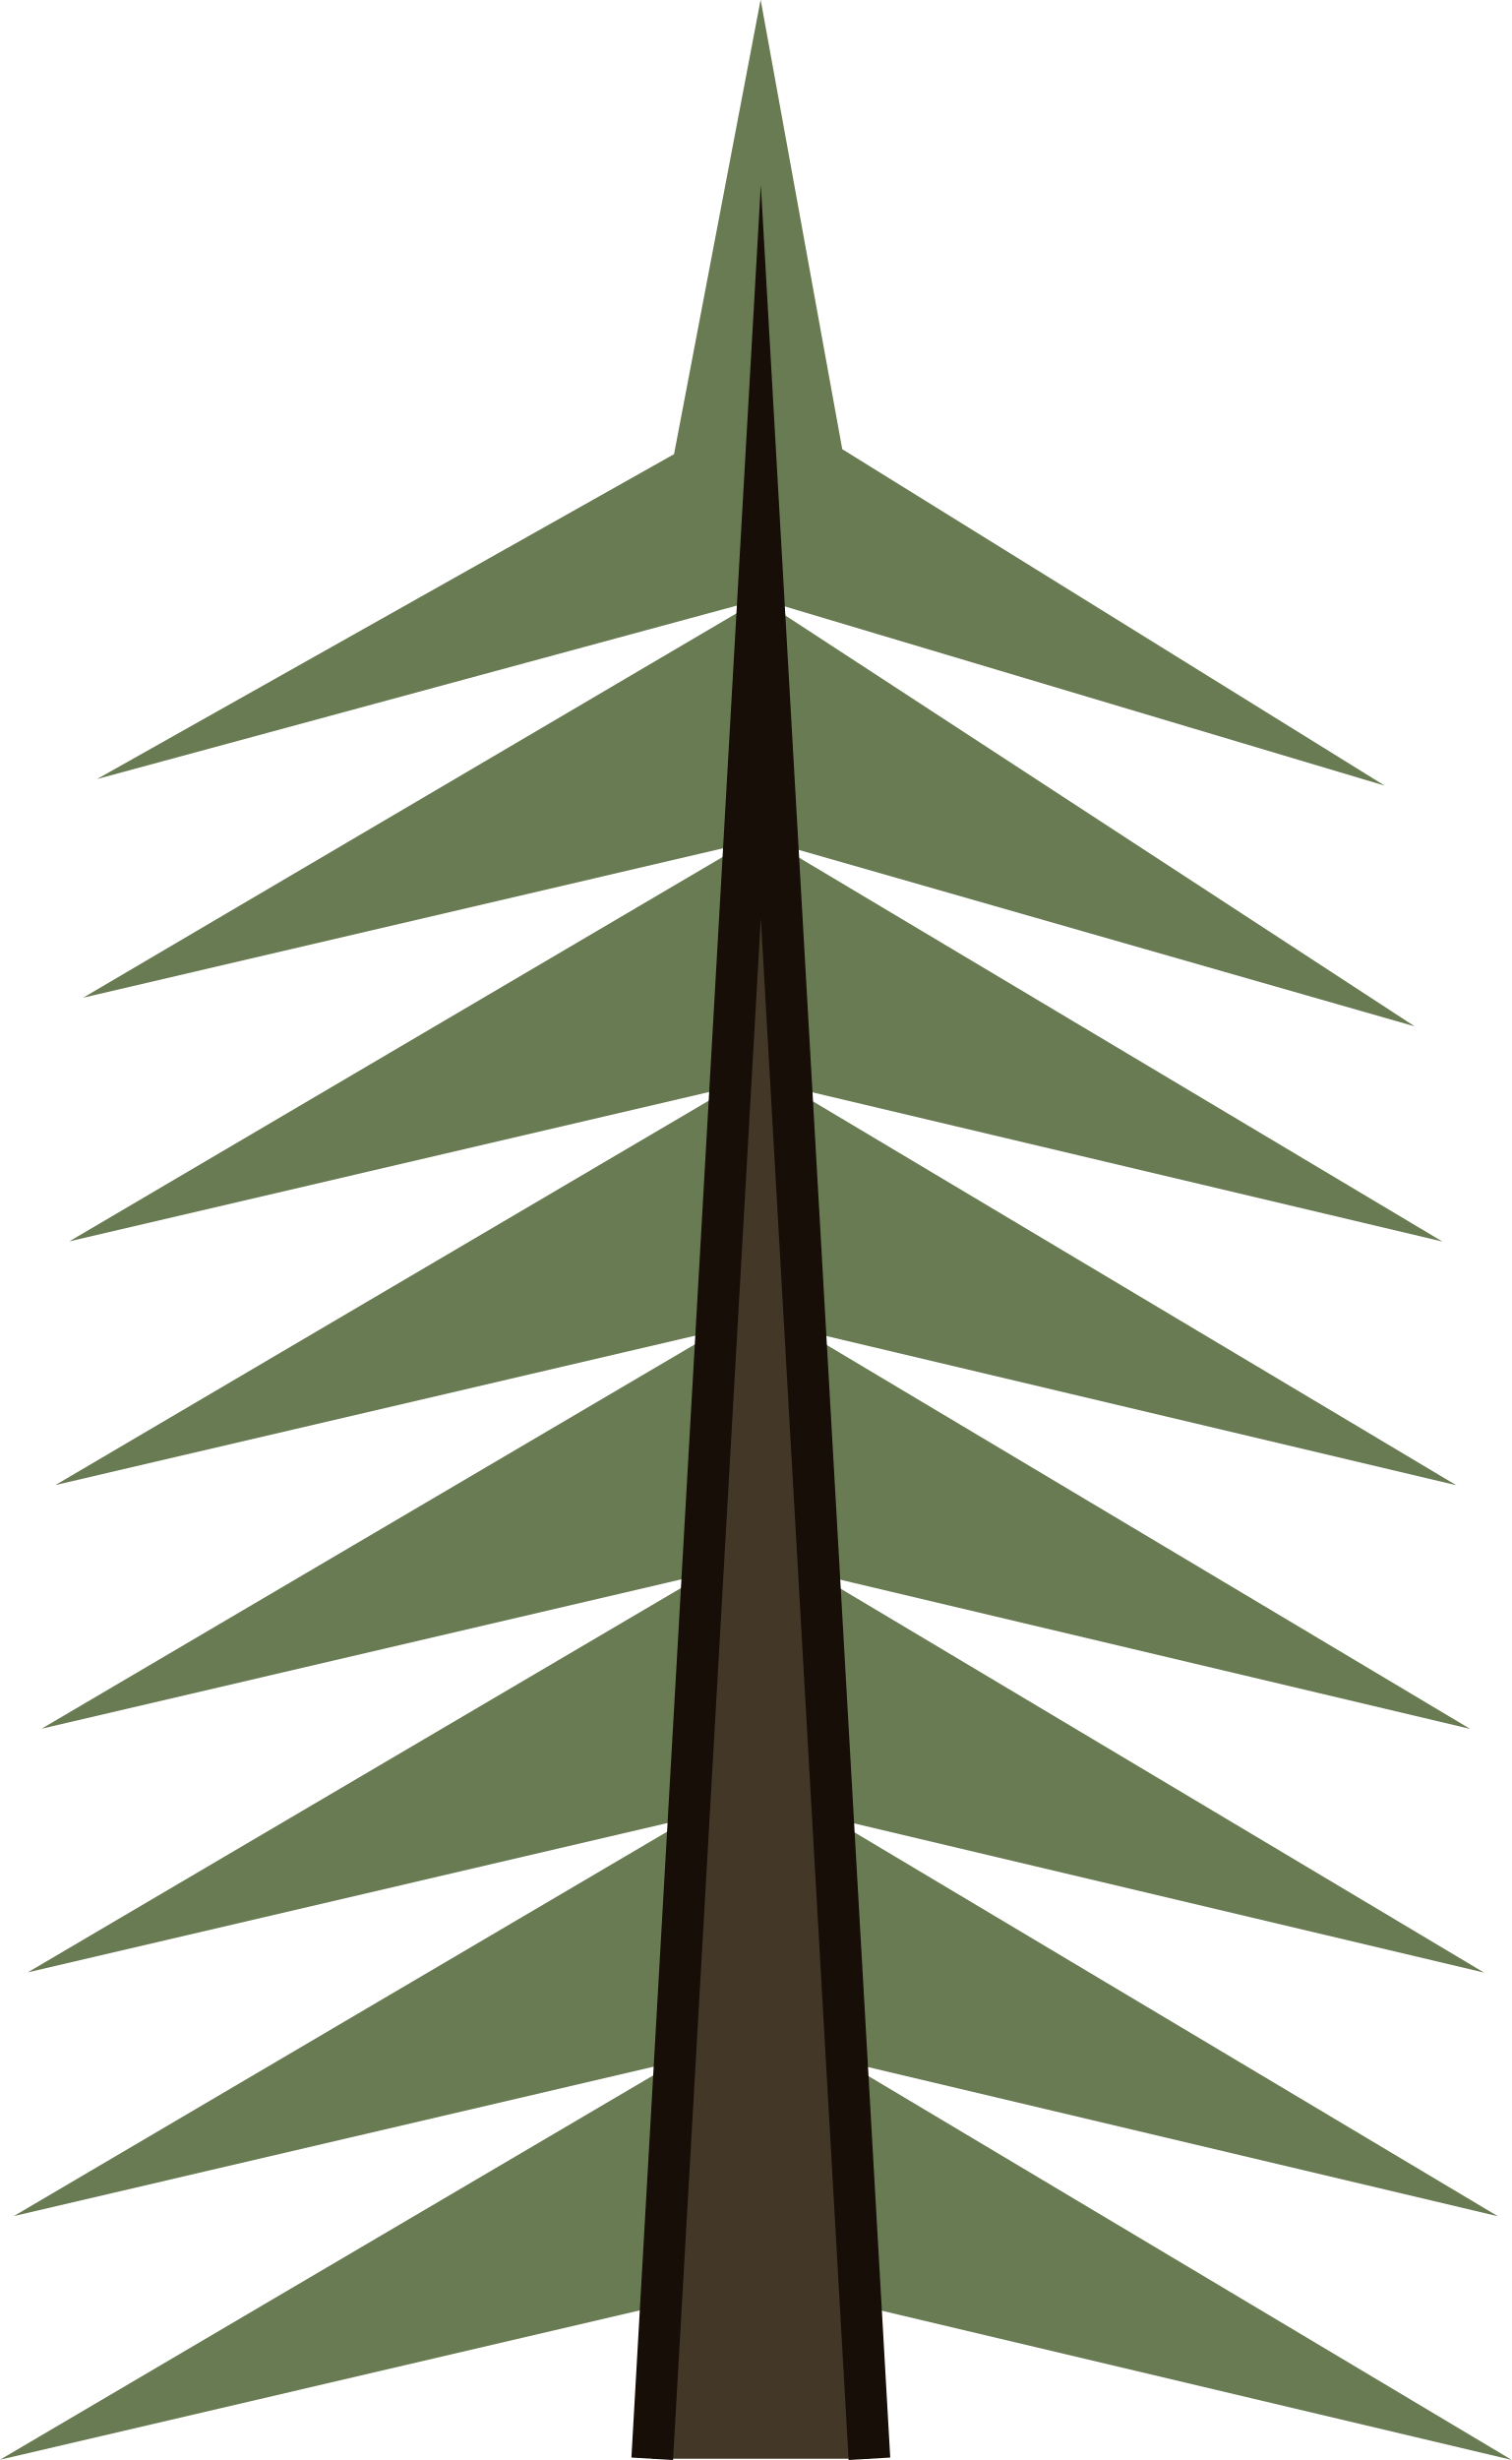
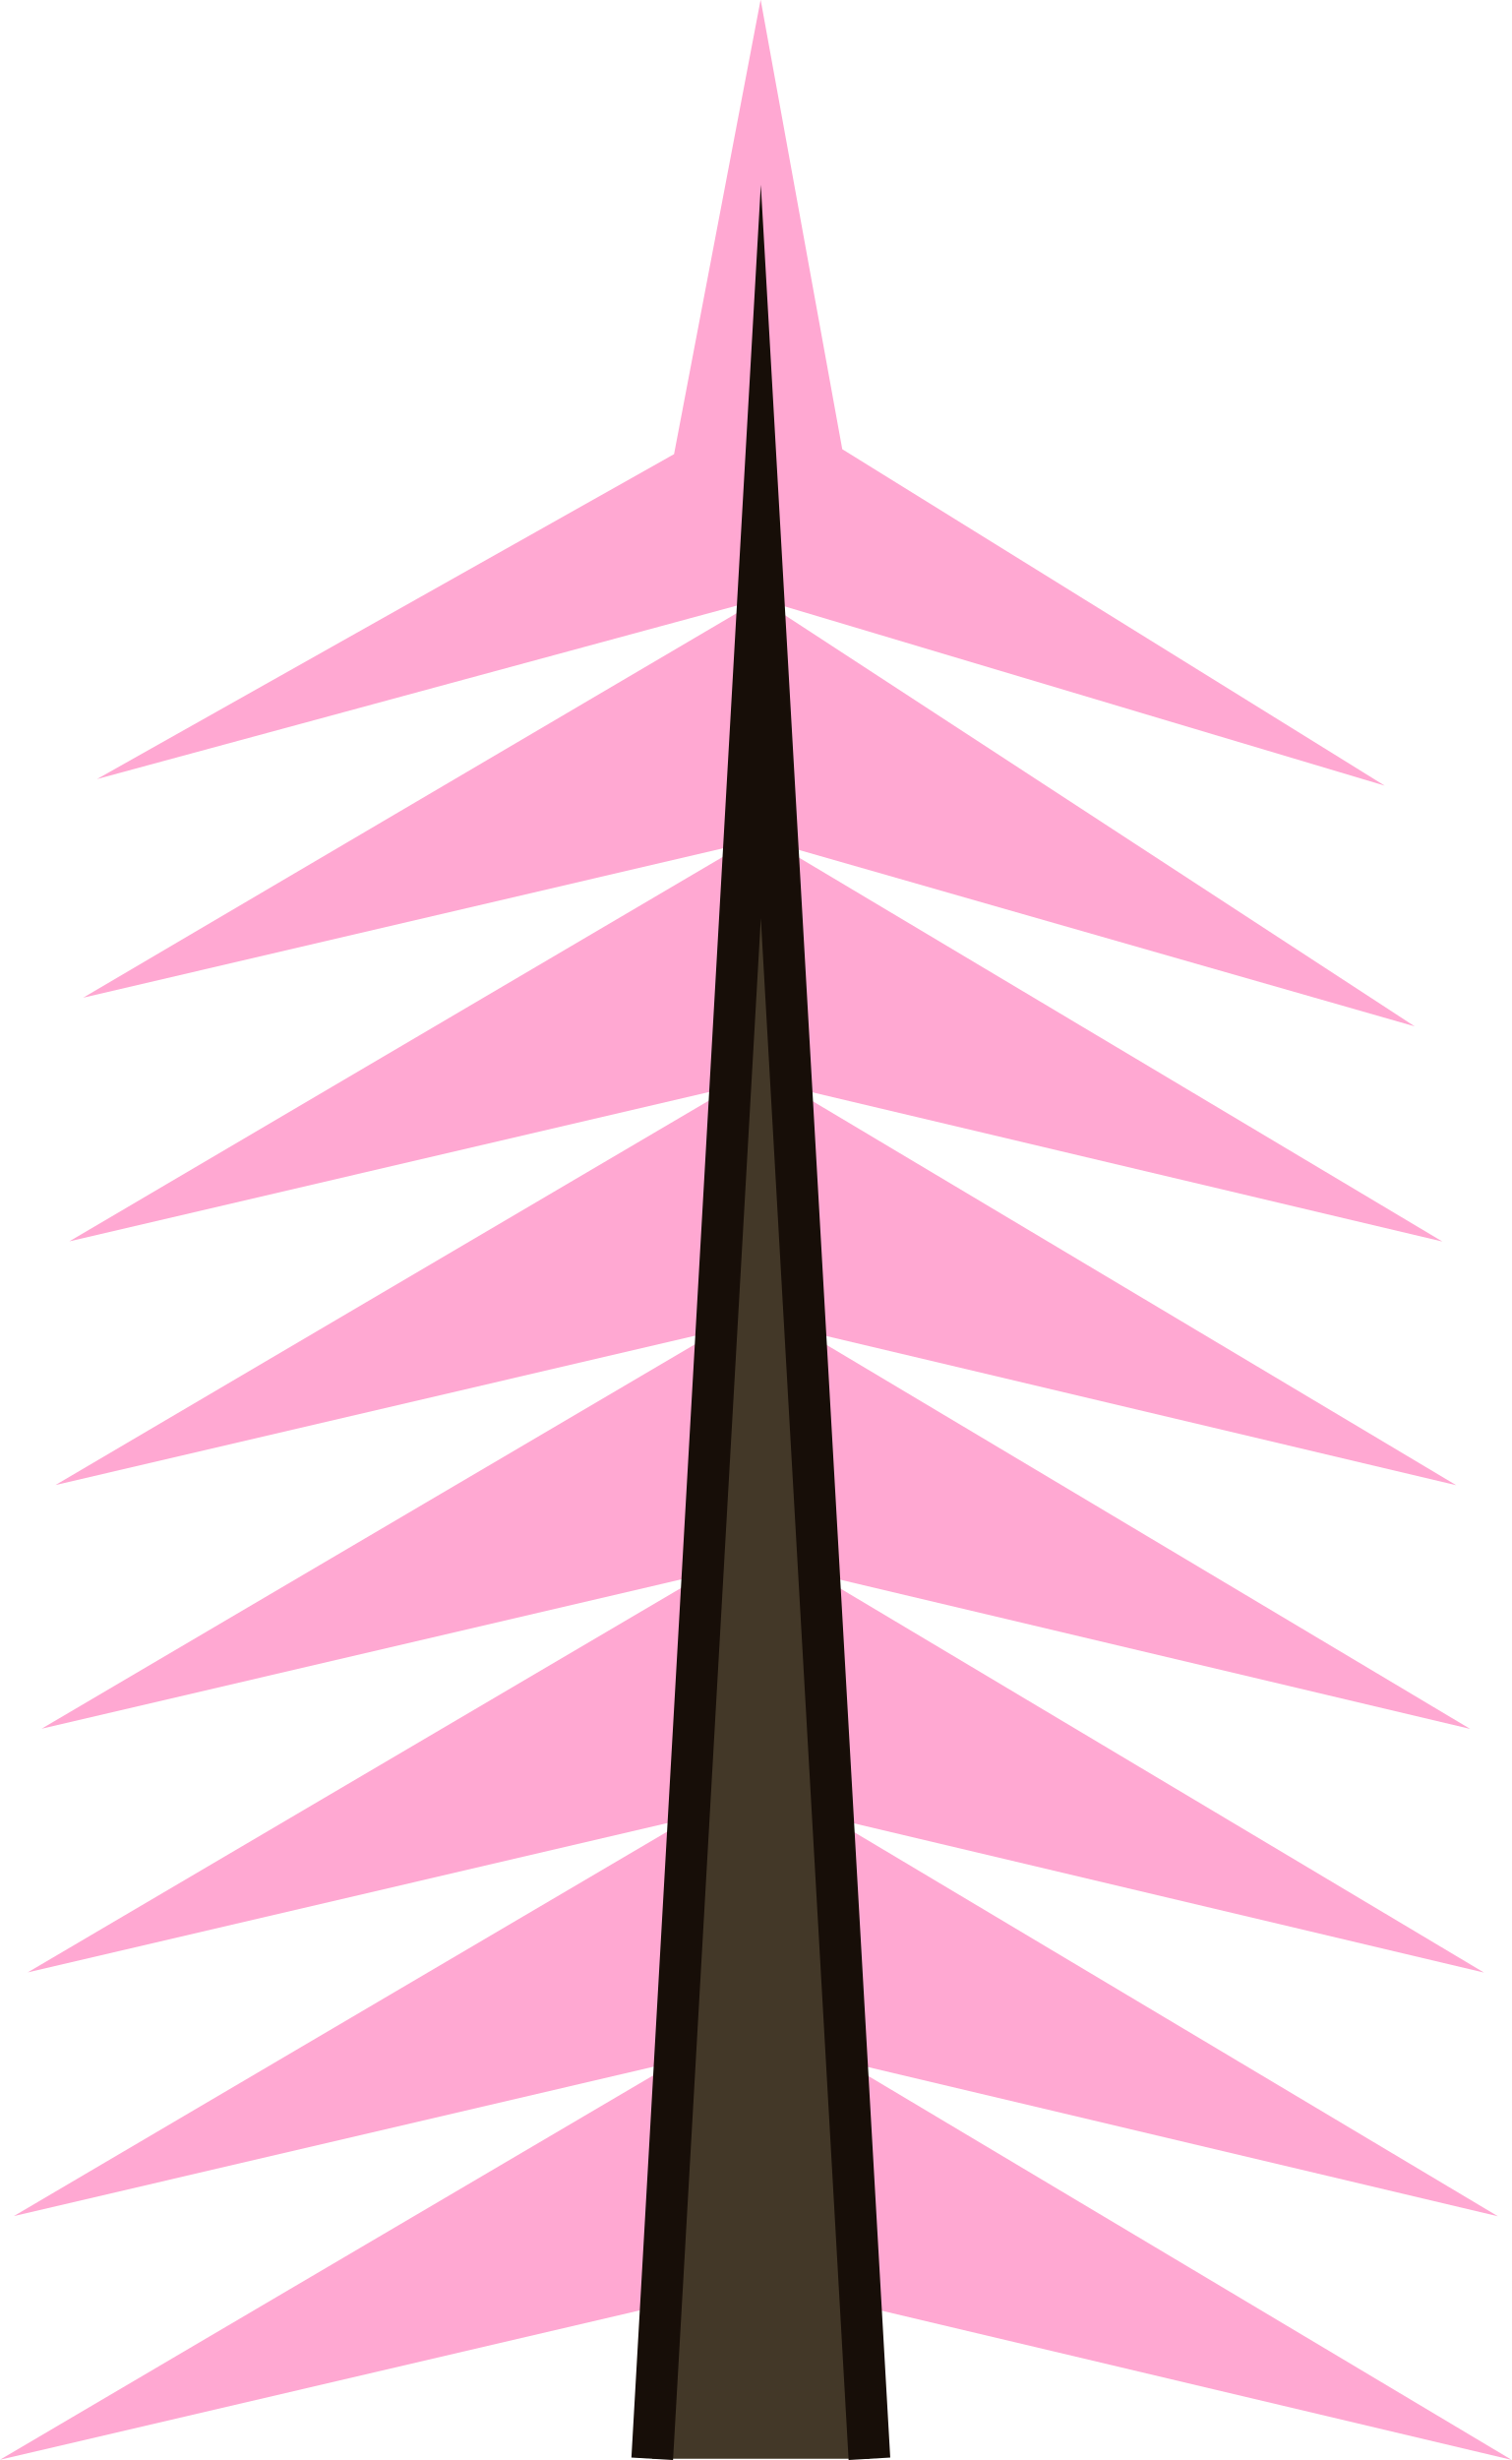
<svg xmlns="http://www.w3.org/2000/svg" width="70" height="113.878" viewBox="0 0 18.521 30.13" version="1.1" id="svg8">
  <defs id="defs2" />
  <g id="layer1" transform="translate(-46.40217,-27.42119)">
-     <g id="g2164-5" transform="rotate(65,110.4749,24.09831)" />
    <g id="g2583" transform="scale(1.198124,1.197829)">
      <g id="g2188" transform="matrix(1.000004,0,0,1.016605,-59.60269,49.02952)" style="stroke-width:1">
        <g id="g2164" transform="matrix(0.5856913,0,0,0.5187252,40.68362,-12.49831)" style="stroke-width:1" />
        <g id="g830" transform="matrix(0.9581486,0,0,0.9581486,4.115303,-1.076007)">
-           <path id="path1575-4-5-6-6-4-5-6" style="fill:#4f6435;fill-opacity:0.851;stroke:none;stroke-width:0.168px;stroke-linecap:butt;stroke-linejoin:miter;stroke-opacity:1" d="m 107.338,-4.07 7.127,4.183 -6.979,-1.626 z m -0.148,-2.558 7.127,4.183 -6.979,-1.626 z m -0.148,-2.558 7.127,4.183 -6.979,-1.626 z m -0.148,-2.558 7.127,4.183 -6.979,-1.626 z m -0.148,-2.558 7.127,4.183 -6.979,-1.626 z m -0.148,-2.558 7.127,4.183 -6.979,-1.626 z m -0.148,-2.558 6.979,4.482 -6.831,-1.925 z m -0.891,15.346 -7.228,4.183 7.08,-1.626 z m 0.148,-2.558 -7.228,4.183 7.08,-1.626 z m 0.148,-2.558 -7.228,4.183 7.08,-1.626 z m 0.148,-2.558 -7.228,4.183 7.08,-1.626 z m 0.148,-2.558 -7.228,4.183 7.08,-1.626 z m 0.148,-2.558 -7.228,4.183 7.08,-1.626 z m 0.148,-2.558 -7.228,4.183 7.08,-1.626 z m 0.002,-6.294 -0.924,4.771 -6.159,3.411 7.08,-1.888 0.002,-0.023 0.001,0.023 6.66,1.957 -5.789,-3.532 z" />
+           <path id="path1575-4-5-6-6-4-5-6" style="fill:#ff8fc5;fill-opacity:0.773;stroke:none;stroke-width:0.168px;stroke-linecap:butt;stroke-linejoin:miter;stroke-opacity:1" d="m 107.338,-4.07 7.127,4.183 -6.979,-1.626 z m -0.148,-2.558 7.127,4.183 -6.979,-1.626 z m -0.148,-2.558 7.127,4.183 -6.979,-1.626 z m -0.148,-2.558 7.127,4.183 -6.979,-1.626 z m -0.148,-2.558 7.127,4.183 -6.979,-1.626 z m -0.148,-2.558 7.127,4.183 -6.979,-1.626 z m -0.148,-2.558 6.979,4.482 -6.831,-1.925 z m -0.891,15.346 -7.228,4.183 7.08,-1.626 z m 0.148,-2.558 -7.228,4.183 7.08,-1.626 z m 0.148,-2.558 -7.228,4.183 7.08,-1.626 z m 0.148,-2.558 -7.228,4.183 7.08,-1.626 z m 0.148,-2.558 -7.228,4.183 7.08,-1.626 z m 0.148,-2.558 -7.228,4.183 7.08,-1.626 z m 0.148,-2.558 -7.228,4.183 7.08,-1.626 z m 0.002,-6.294 -0.924,4.771 -6.159,3.411 7.08,-1.888 0.002,-0.023 0.001,0.023 6.66,1.957 -5.789,-3.532 z" />
          <path style="opacity:1;fill:#433828;fill-opacity:1;stroke:#170e08;stroke-width:0.445;stroke-linecap:butt;stroke-linejoin:miter;stroke-miterlimit:20;stroke-dasharray:none;stroke-opacity:1" d="m 105.292,0.101 1.159,-20.022 1.159,20.022" id="path1529" />
        </g>
      </g>
    </g>
  </g>
</svg>
